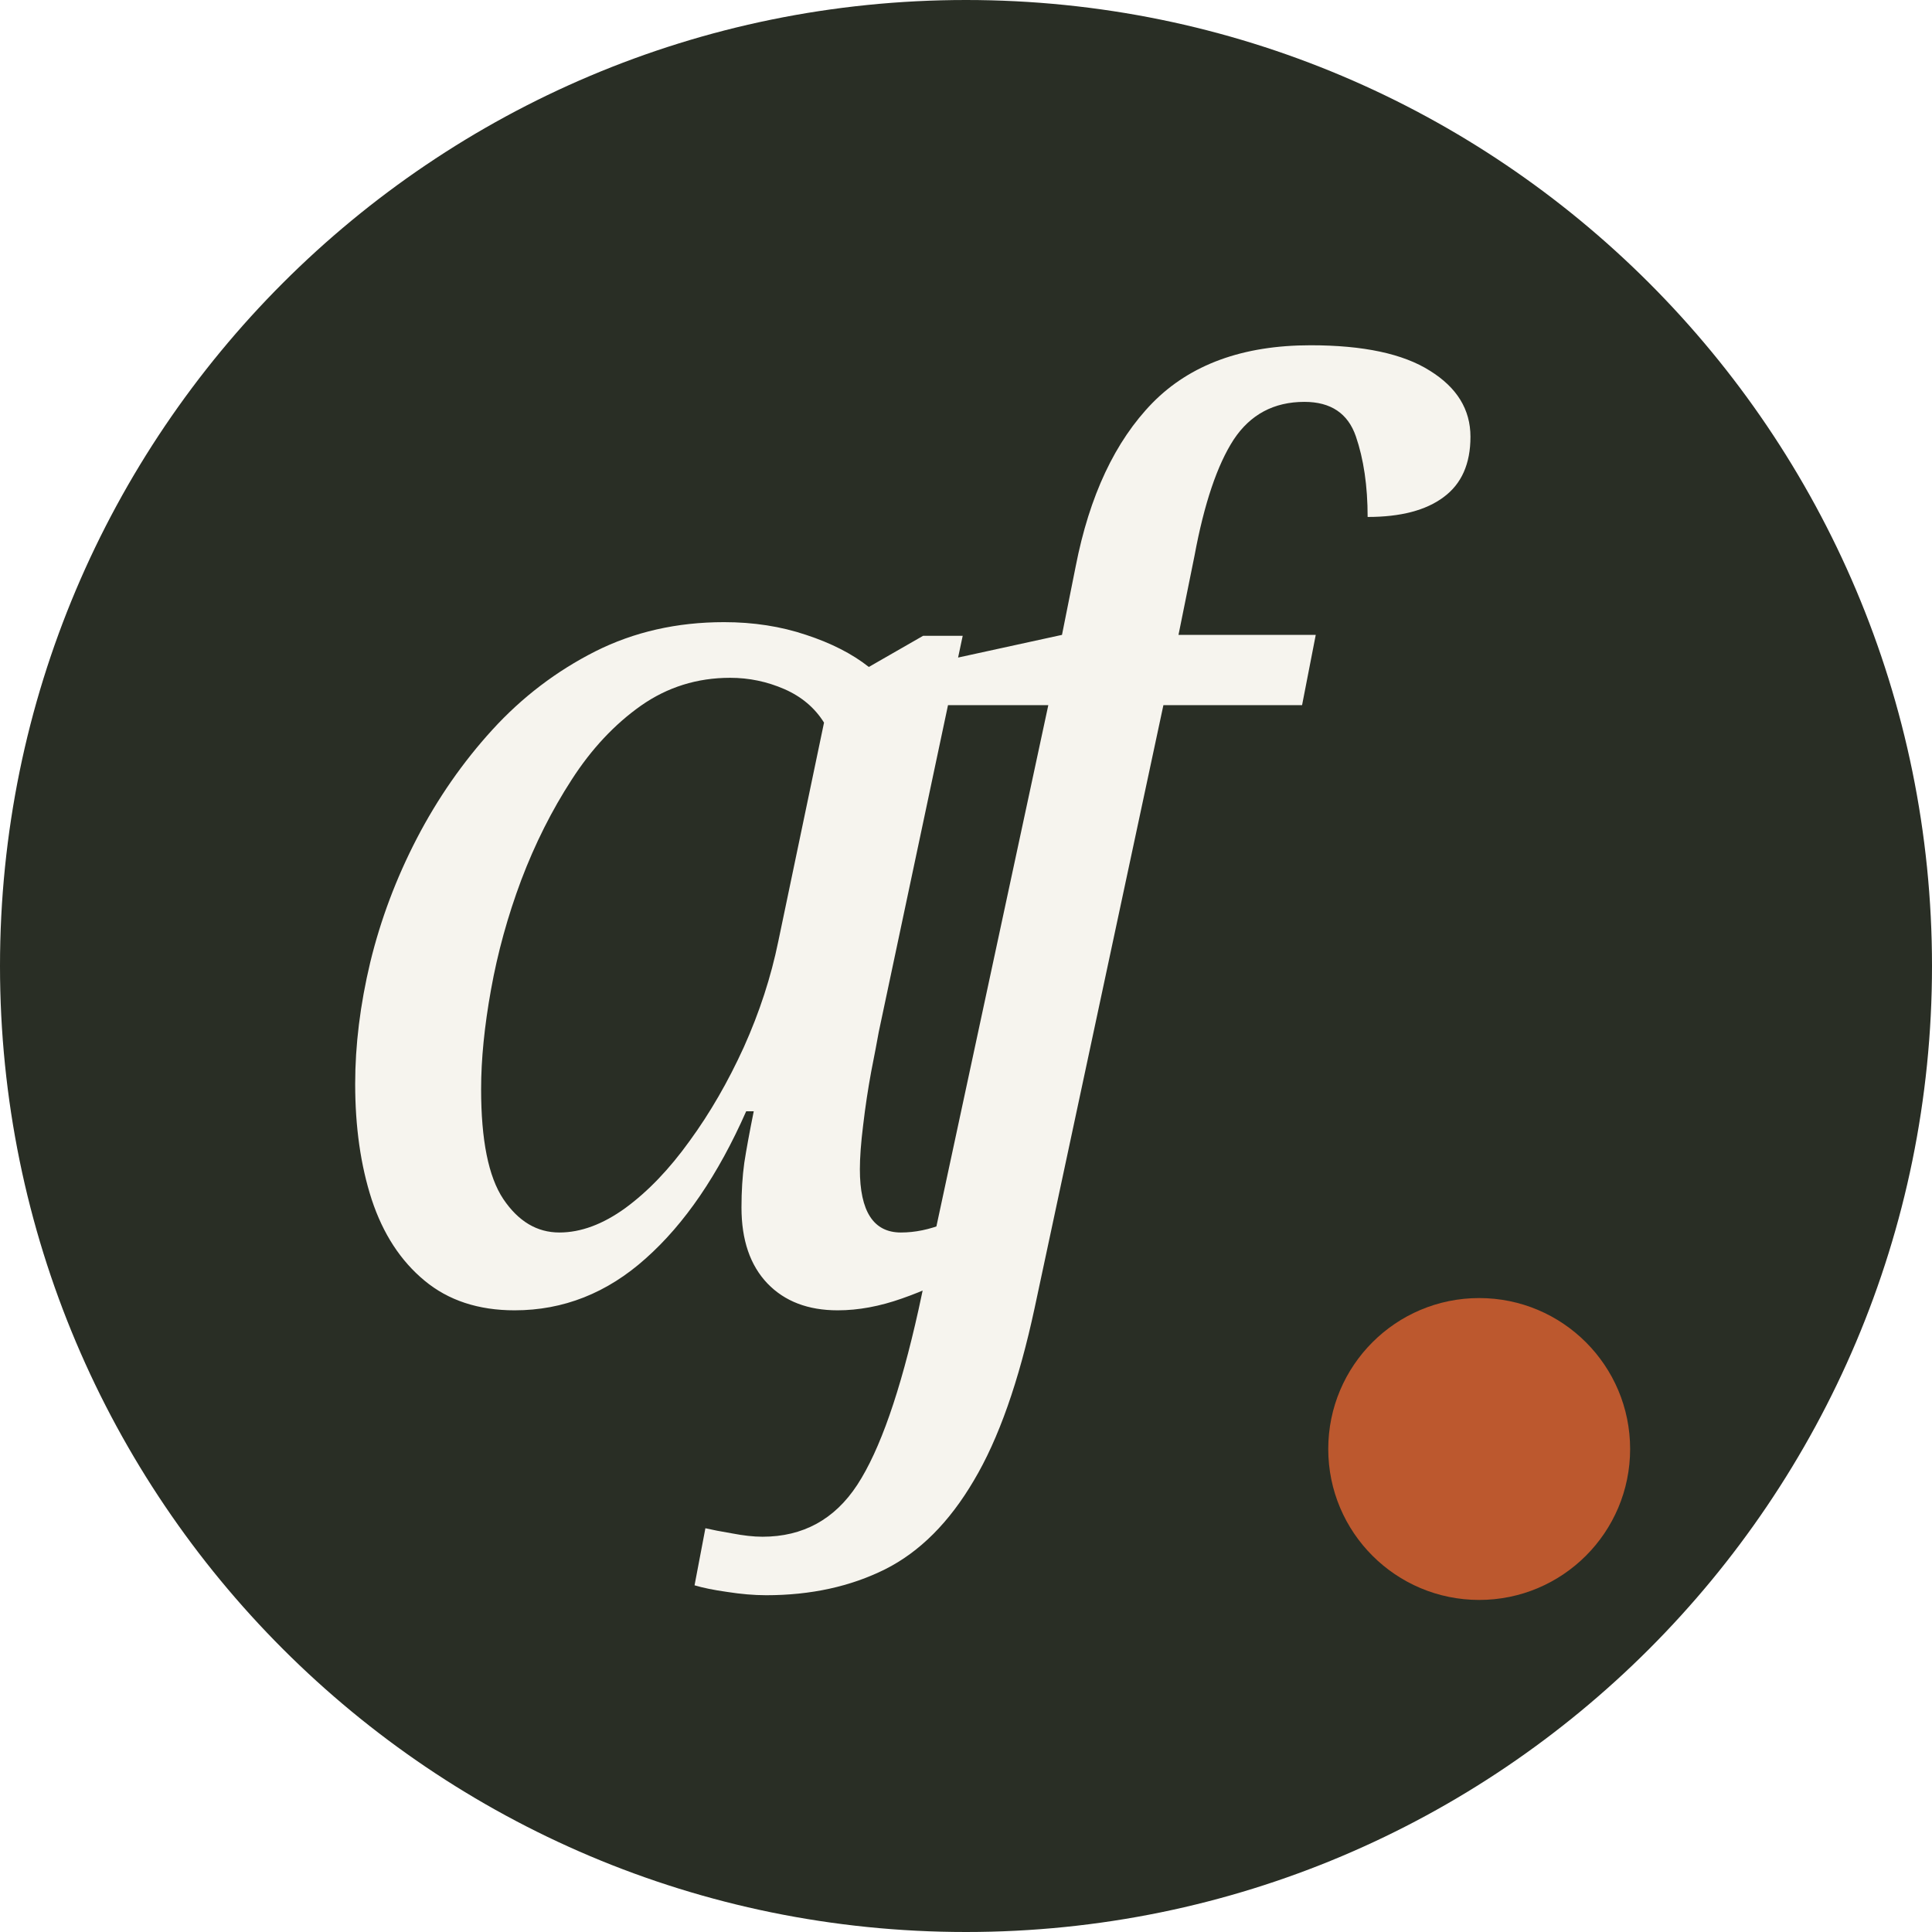
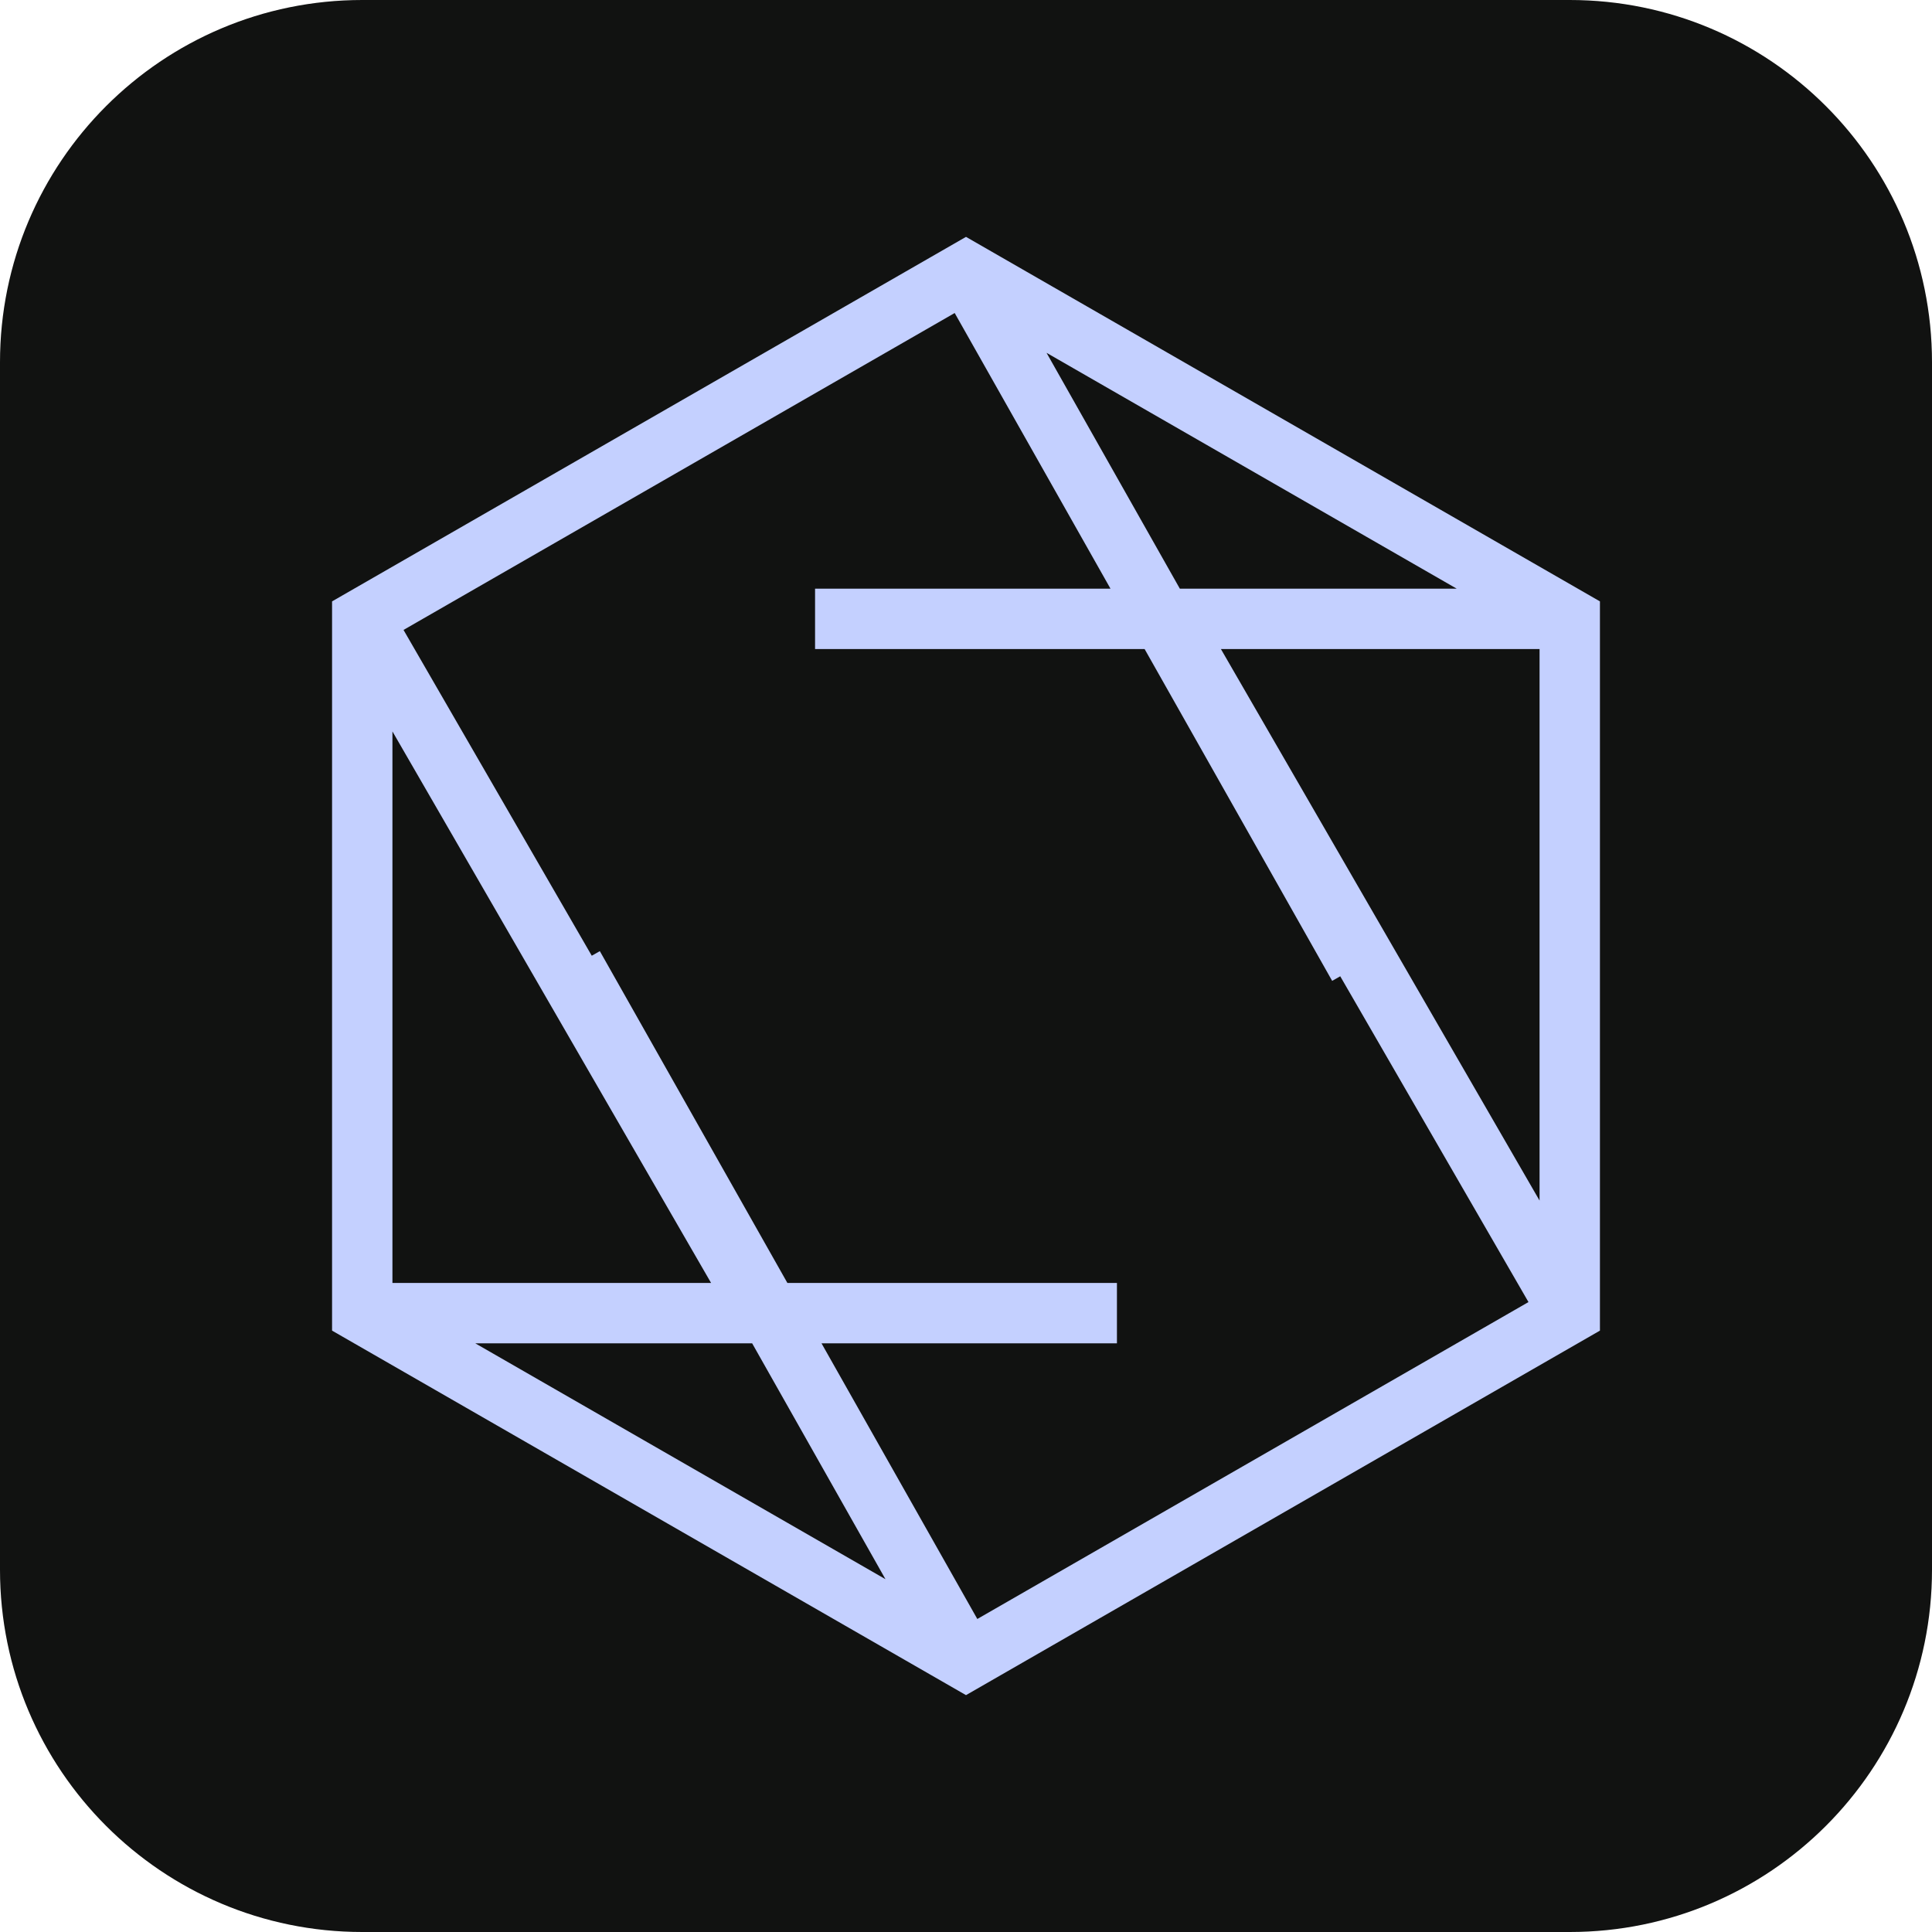
<svg xmlns="http://www.w3.org/2000/svg" viewBox="0 0 64 64">
-   <rect width="64" height="64" rx="32" fill="#292e25" />
-   <text x="10" y="43" font-family="Georgia,serif" font-size="41" font-style="italic" letter-spacing="-5" fill="#f6f4ee">af</text>
-   <circle cx="49" cy="48" r="5" fill="#bc582e" />
+   <rect width="64" height="64" rx="12" fill="#111211" />
+   <g fill="none" stroke="#c4d0ff" stroke-width="2">
+     <path d="M32 9 52 20.5v23L32 55 12 43.5v-23ZM32 9l13 23M52 20.5H27M52 43.5 39 21M32 55 19 32M12 43.5h25M12 20.5 25 43" />
+   </g>
</svg>
